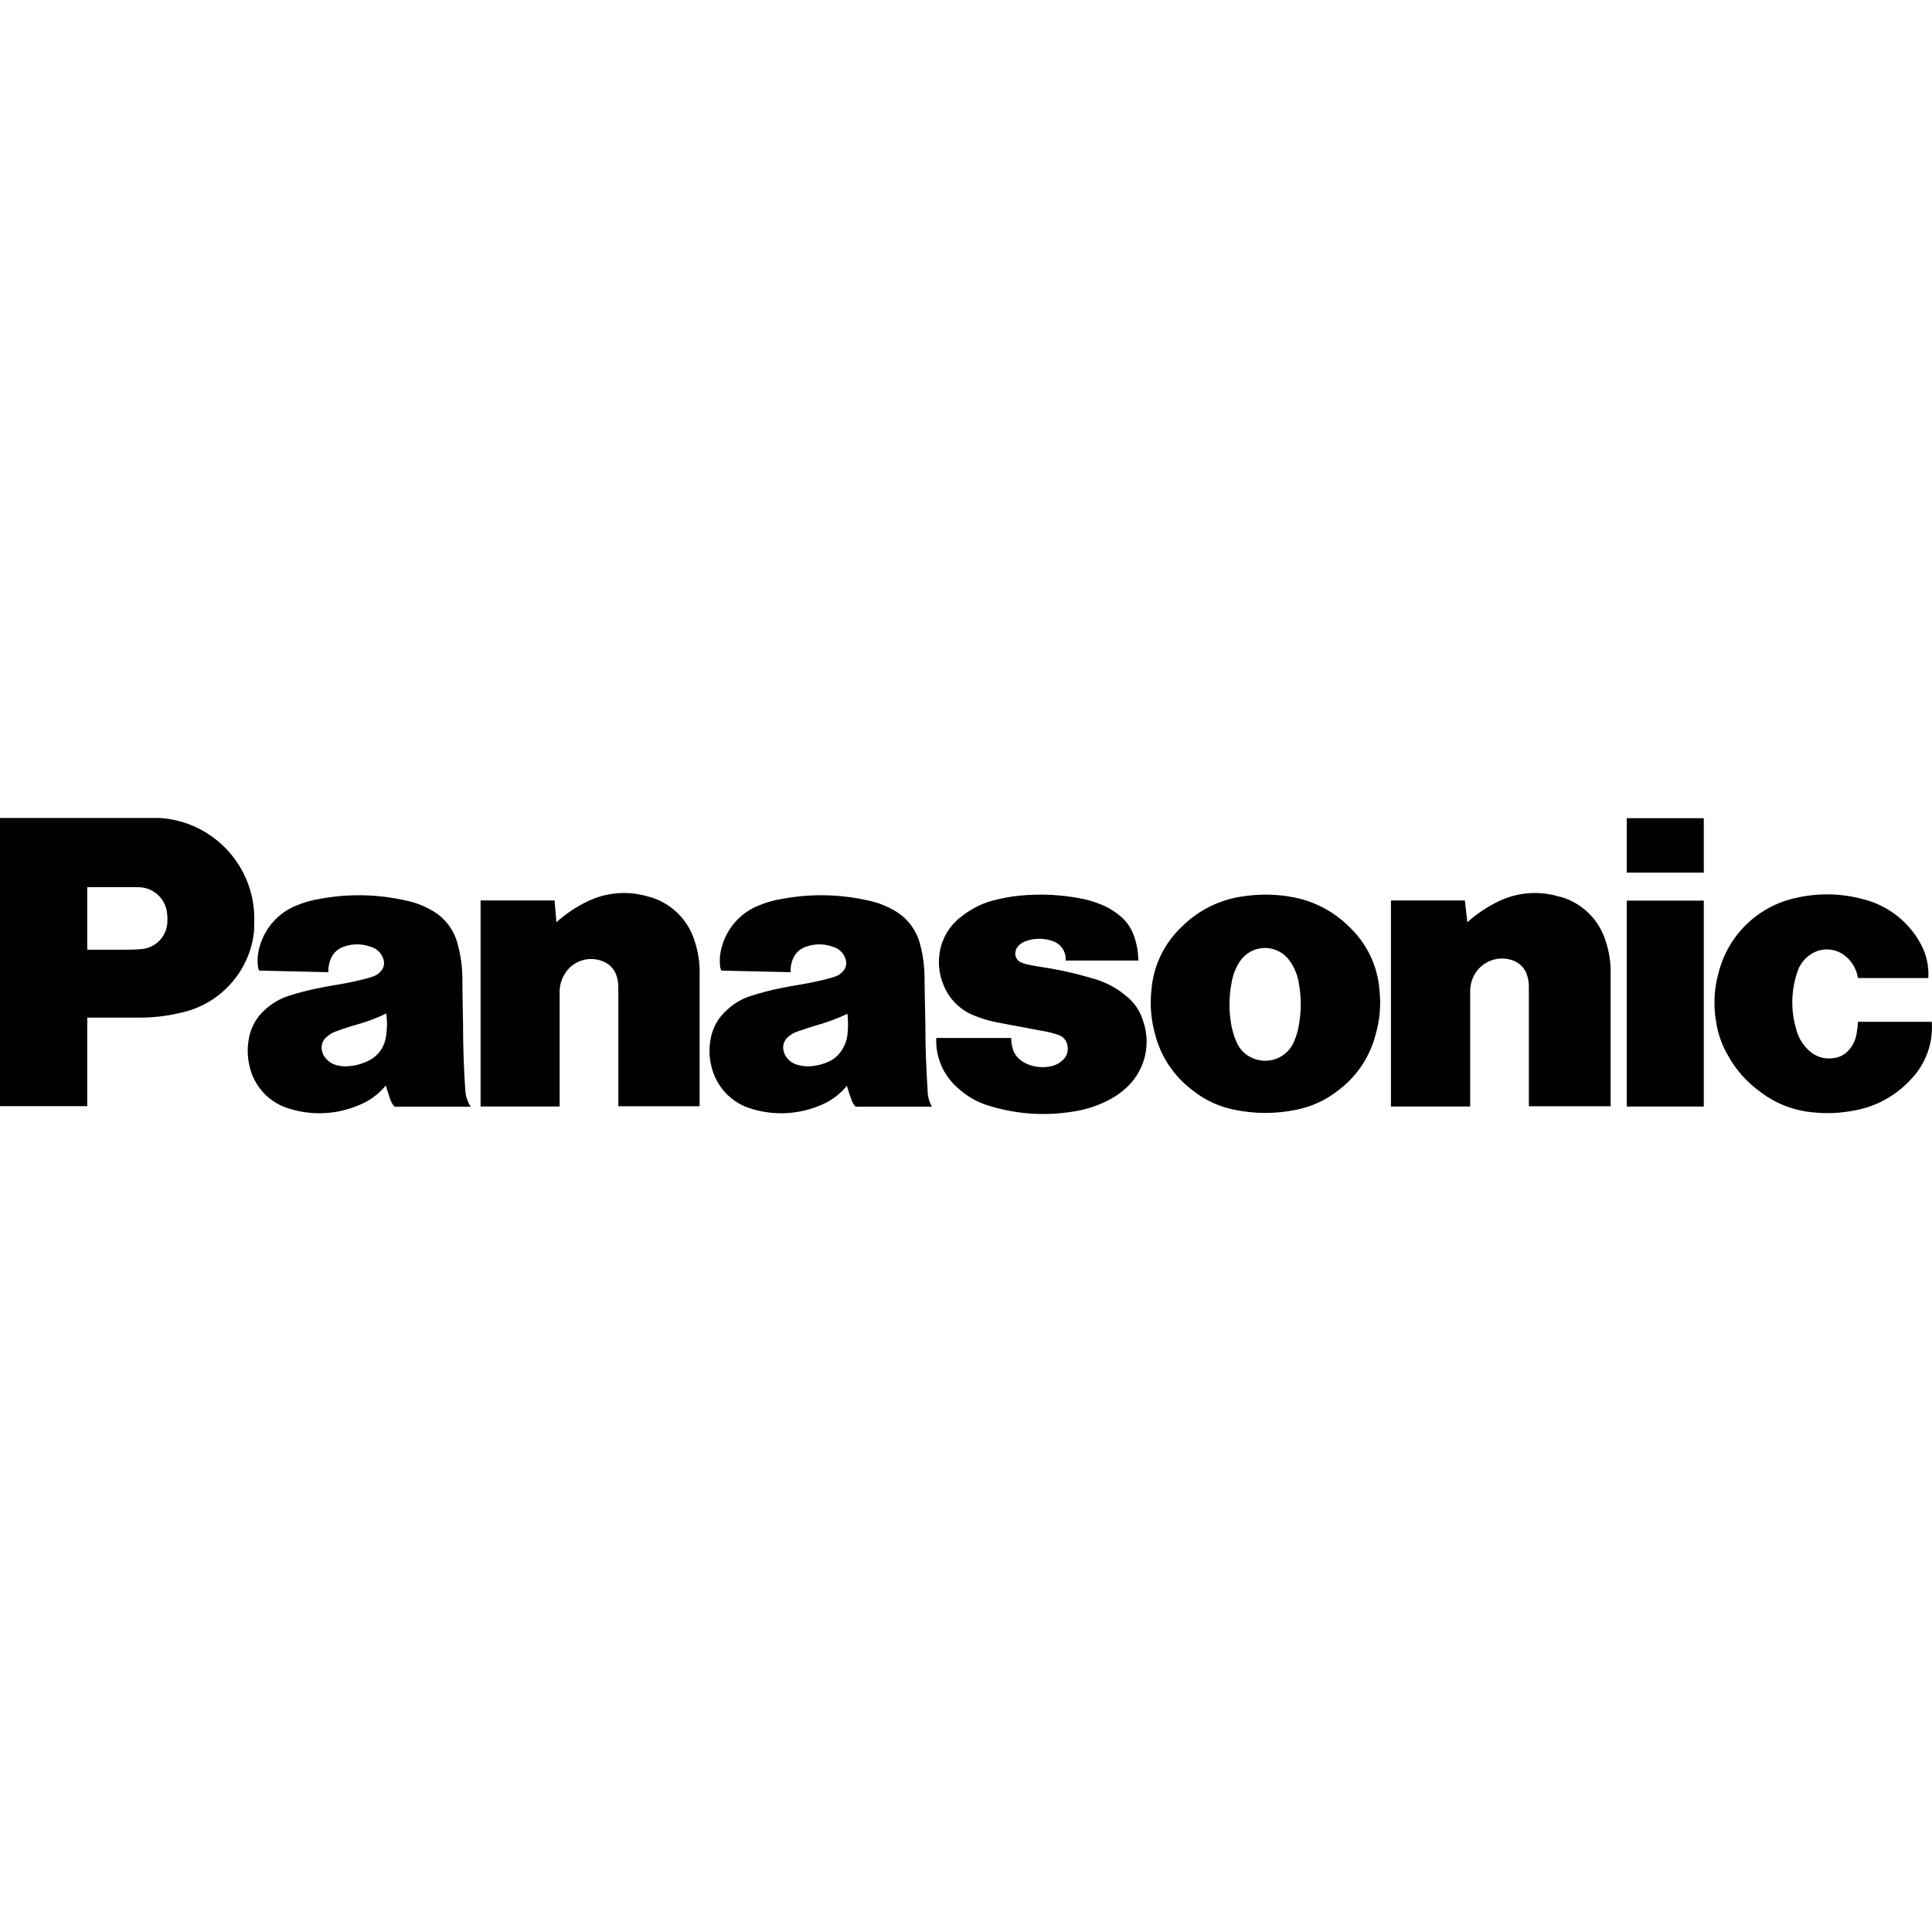
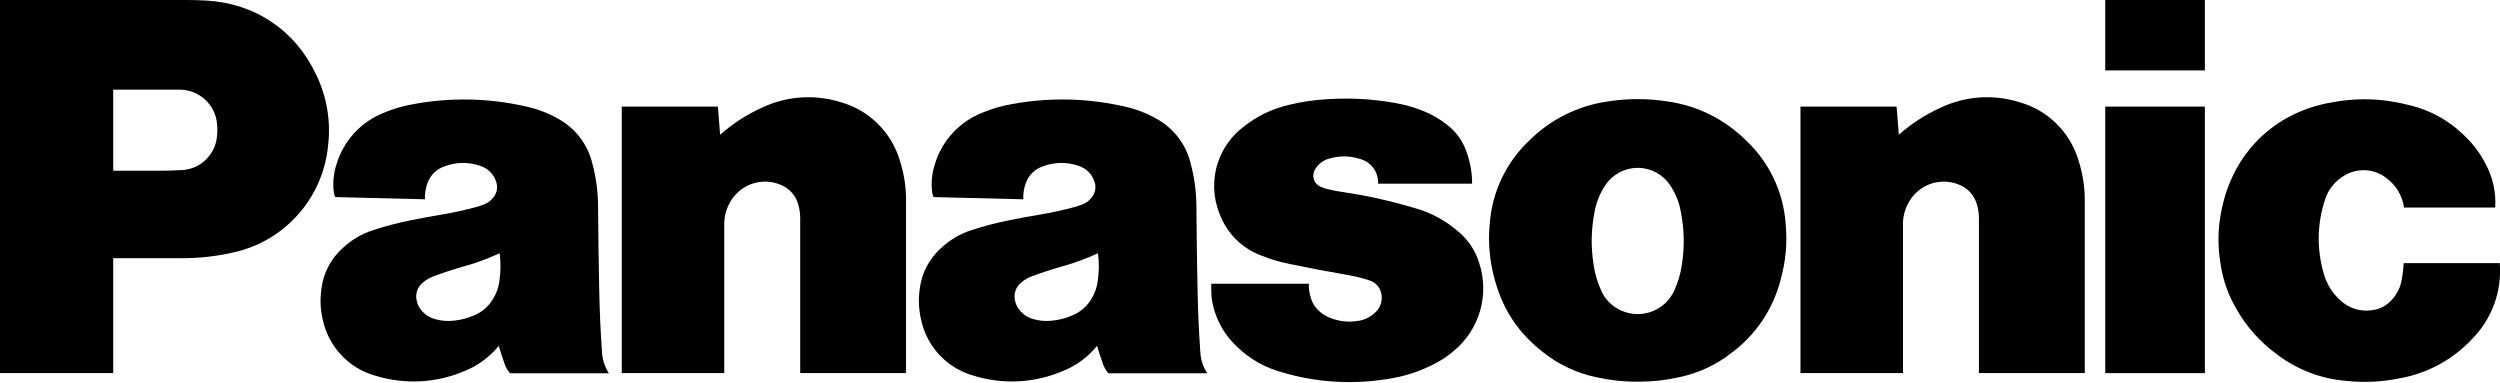
- <svg xmlns="http://www.w3.org/2000/svg" role="img" viewBox="0 0 24 24">
-   <path d="M3.157 11.485c.04-.691-.488-1.284-1.18-1.324H0v3.58h1.084v-1.1h.66c.166 0 .333-.02.496-.059.497-.103.87-.52.917-1.025v-.072zm-1.081.005a.35.35 0 0 1-.337.301c-.081.007-.15.007-.23.007h-.425v-.777h.632a.36.36 0 0 1 .36.326.658.658 0 0 1 0 .143zm3.678 1.45c0-.278-.01-.511-.01-.786a1.654 1.654 0 0 0-.057-.42.666.666 0 0 0-.332-.43 1.046 1.046 0 0 0-.316-.118 2.63 2.63 0 0 0-1.065-.02c-.1.015-.197.043-.29.082a.77.77 0 0 0-.455.5.597.597 0 0 0-.024.261.124.124 0 0 0 .014.048l.86.02a.386.386 0 0 1 .025-.153.262.262 0 0 1 .162-.162.49.49 0 0 1 .342 0 .23.23 0 0 1 .156.157.15.15 0 0 1-.02.13.22.22 0 0 1-.1.078l-.074.024c-.113.03-.228.055-.343.075a6.793 6.793 0 0 0-.276.05 3.248 3.248 0 0 0-.365.095.787.787 0 0 0-.295.173.621.621 0 0 0-.205.393.792.792 0 0 0 .012.299.71.71 0 0 0 .509.54c.277.084.574.068.841-.043a.83.83 0 0 0 .344-.248c.018.059.038.117.057.176.012.032.03.061.051.087h.948a.414.414 0 0 1-.068-.207c-.014-.2-.022-.4-.026-.601zm-.956-.088a.431.431 0 0 1-.067.193.406.406 0 0 1-.182.145.627.627 0 0 1-.21.054.453.453 0 0 1-.163-.013.244.244 0 0 1-.12-.074.204.204 0 0 1-.057-.106.17.17 0 0 1 .064-.174.314.314 0 0 1 .105-.063c.095-.035.19-.066.288-.093.118-.034.232-.078.342-.131a.907.907 0 0 1 0 .262zm3.262-1.712a1.038 1.038 0 0 0-.755.054 1.662 1.662 0 0 0-.393.262l-.023-.27h-.919v2.559h.982v-1.42a.413.413 0 0 1 .06-.221.383.383 0 0 1 .482-.16c.081.032.142.1.167.183.013.043.02.087.02.131v1.484h1.01v-1.652a1.205 1.205 0 0 0-.06-.394.822.822 0 0 0-.572-.558l.001.002zm5.95 1.25a1.076 1.076 0 0 0-.42-.231l-.106-.03a4.543 4.543 0 0 0-.58-.122 1.85 1.85 0 0 1-.156-.03.3.3 0 0 1-.068-.024.117.117 0 0 1-.059-.152v-.008a.222.222 0 0 1 .131-.105.491.491 0 0 1 .316 0c.107.03.178.133.17.244h.902a.9.9 0 0 0-.055-.31.551.551 0 0 0-.184-.255.848.848 0 0 0-.242-.138 1.196 1.196 0 0 0-.262-.073 2.627 2.627 0 0 0-.642-.037 2.033 2.033 0 0 0-.366.054 1.082 1.082 0 0 0-.444.211.693.693 0 0 0-.28.526.72.72 0 0 0 .052.316.675.675 0 0 0 .393.393c.09.036.183.064.278.082l.554.104c.07.01.138.028.205.051.06.018.103.07.113.131a.19.19 0 0 1-.052.176.304.304 0 0 1-.17.086.492.492 0 0 1-.262-.025.368.368 0 0 1-.105-.061.263.263 0 0 1-.089-.131.41.41 0 0 1-.02-.138h-.932v.055a.773.773 0 0 0 .256.555.99.99 0 0 0 .426.24c.329.098.676.12 1.014.065.16-.023.313-.073.455-.148a.935.935 0 0 0 .176-.118.778.778 0 0 0 .246-.852.632.632 0 0 0-.193-.302v.001zm6.198-2.226h.957v.676h-.957v-.676zm0 1.024h.957v2.558h-.957v-2.558zm2.872 1.505a1.167 1.167 0 0 1-.018.154.393.393 0 0 1-.096.199.299.299 0 0 1-.185.098.364.364 0 0 1-.316-.1.53.53 0 0 1-.152-.26 1.168 1.168 0 0 1 .012-.703.41.41 0 0 1 .178-.232.36.36 0 0 1 .407.017c.092.068.153.17.17.284h.874a.78.78 0 0 0-.09-.417 1.12 1.12 0 0 0-.724-.564 1.711 1.711 0 0 0-.806-.02c-.48.094-.863.456-.984.93a1.383 1.383 0 0 0-.031.621c.023.149.075.291.152.42.095.171.227.32.385.435.189.148.416.239.655.262.18.02.36.012.538-.025a1.24 1.24 0 0 0 .685-.38.928.928 0 0 0 .263-.719h-.917zm-3.704-1.553a1.038 1.038 0 0 0-.755.054 1.656 1.656 0 0 0-.393.262l-.031-.27h-.918v2.559h.984v-1.428a.425.425 0 0 1 .06-.221.393.393 0 0 1 .484-.16c.08.033.14.1.164.183a.453.453 0 0 1 .021.14v1.483h1.016v-1.652a1.2 1.2 0 0 0-.06-.394.822.822 0 0 0-.572-.558v.002zm-7.879 1.8c0-.278-.01-.511-.012-.786 0-.142-.018-.283-.054-.42a.675.675 0 0 0-.333-.43 1.056 1.056 0 0 0-.315-.118 2.637 2.637 0 0 0-1.067-.02c-.1.015-.196.043-.289.082a.766.766 0 0 0-.456.5.617.617 0 0 0-.025.261.149.149 0 0 0 .015.048l.86.02a.384.384 0 0 1 .024-.153.262.262 0 0 1 .163-.162.49.49 0 0 1 .342 0 .23.23 0 0 1 .156.157.15.15 0 0 1-.021.13.213.213 0 0 1-.098.078l-.075.024c-.113.03-.228.055-.343.075a6.314 6.314 0 0 0-.274.05 3.204 3.204 0 0 0-.366.095.762.762 0 0 0-.296.173.617.617 0 0 0-.21.393.753.753 0 0 0 .012.299c.056.26.252.469.508.54.277.084.575.068.842-.043a.808.808 0 0 0 .335-.245c.017.058.036.116.057.173.01.032.029.062.052.087h.948a.418.418 0 0 1-.054-.207 13.47 13.47 0 0 1-.026-.601zm-.97-.084a.435.435 0 0 1-.07.189.371.371 0 0 1-.167.145.656.656 0 0 1-.205.054.466.466 0 0 1-.175-.015.248.248 0 0 1-.122-.073.214.214 0 0 1-.055-.105.172.172 0 0 1 .057-.17.344.344 0 0 1 .105-.063 4.83 4.83 0 0 1 .288-.093c.118-.035.233-.079.344-.131.01.087.01.175 0 .262zm5.483-1.72a1.858 1.858 0 0 0-.577 0 1.33 1.33 0 0 0-.747.371 1.21 1.21 0 0 0-.383.798c-.02.185-.003.372.048.551.073.278.239.522.47.693.147.117.32.197.504.235.26.055.527.055.787 0 .184-.038.359-.118.507-.235.23-.17.396-.415.468-.693a1.42 1.42 0 0 0 .05-.55 1.208 1.208 0 0 0-.383-.799 1.33 1.33 0 0 0-.743-.37l-.001-.001zm.06 1.814a.388.388 0 0 1-.513.193.371.371 0 0 1-.194-.193.903.903 0 0 1-.072-.246 1.42 1.42 0 0 1 .012-.515.657.657 0 0 1 .1-.247.374.374 0 0 1 .622 0 .627.627 0 0 1 .105.247c.034.17.038.344.01.515a.885.885 0 0 1-.07.246z" />
+ <svg xmlns="http://www.w3.org/2000/svg" xmlns:xlink="http://www.w3.org/1999/xlink" width="600" height="91.7">
+   <path d="M43.59 61.96H27.17V40.98h10.67c2.02 0 3.74-.05 5.76-.16a8.78 8.78 0 0 0 6.81-3.67 8.21 8.21 0 0 0 1.6-3.9c.18-1.24.2-2.3.08-3.56a9.01 9.01 0 0 0-9.02-8.17h-15.9v68.02H0V0H44.4c1.77 0 3.26.03 5.03.13C61.22.76 70.93 7.31 75.92 18a30.6 30.6 0 0 1 2.81 17.02A29.06 29.06 0 0 1 55.7 60.65a53.6 53.6 0 0 1-12.1 1.31" />
+   <path id="a" stroke-width="3.65" d="M144.48 84.53c-.36-5.27-.56-9.73-.67-15.02-.14-6.95-.22-12.8-.27-19.75a40.94 40.94 0 0 0-1.38-10.54 16.68 16.68 0 0 0-8.3-10.77A27.03 27.03 0 0 0 126 25.5a66.75 66.75 0 0 0-26.67-.53c-2.6.45-4.77 1.08-7.22 2.1a19.22 19.22 0 0 0-11.38 12.46 15.3 15.3 0 0 0-.61 6.6c.04.42.15.78.34 1.17l21.53.53a9.65 9.65 0 0 1 .58-3.82 6.54 6.54 0 0 1 4.06-4.07 12.57 12.57 0 0 1 8.59-.15 5.88 5.88 0 0 1 3.9 3.95c.36 1.2.18 2.4-.55 3.43a5.12 5.12 0 0 1-2.46 1.92c-.64.25-1.2.42-1.85.6a84.5 84.5 0 0 1-8.6 1.87c-2.42.4-4.46.77-6.86 1.26a76.94 76.94 0 0 0-9.13 2.38 19.15 19.15 0 0 0-7.4 4.32 15.61 15.61 0 0 0-5.12 9.71c-.37 2.61-.28 4.88.3 7.45a17.8 17.8 0 0 0 12.7 13.51 31.1 31.1 0 0 0 21.16-1.07 20.2 20.2 0 0 0 8.38-6.12l-1.52-11a9.3 9.3 0 0 1-4.26 3.63c-1.7.75-3.25 1.15-5.1 1.34-1.55.15-2.89.04-4.39-.38a6.23 6.23 0 0 1-3.03-1.82 5.41 5.41 0 0 1-1.4-2.69 4.28 4.28 0 0 1 1.46-4.23 8.39 8.39 0 0 1 2.7-1.58 94.5 94.5 0 0 1 7.2-2.34c3.09-.87 5.64-1.81 8.57-3.16.28 2.34.27 4.34-.06 6.67-.23 1.71-.76 3.12-1.69 4.56l1.52 11c.47 1.56.9 2.86 1.44 4.4.3.85.7 1.51 1.3 2.18h23.7a10.28 10.28 0 0 1-1.65-5.04" />
+   <path id="b" stroke-width="3.65" d="M172.83 32.34a39.66 39.66 0 0 1 9.93-6.45 25.96 25.96 0 0 1 18.9-1.4 20.62 20.62 0 0 1 14.27 13.94 30.88 30.88 0 0 1 1.52 9.83v41.28h-25.4V52.42c0-1.24-.16-2.3-.52-3.48a7.04 7.04 0 0 0-4.13-4.57 9.58 9.58 0 0 0-12.08 4 10.41 10.41 0 0 0-1.5 5.53v35.64h-24.6V25.58h23.07l.54 6.76" />
+   <use width="100%" height="100%" transform="translate(143.6)" xlink:href="#a" />
+   <path d="M323.58 66.03c1.83.31 3.36.7 5.12 1.28a4.1 4.1 0 0 1 2.8 3.13 4.67 4.67 0 0 1-1.29 4.4 7.33 7.33 0 0 1-4.25 2.17c-2.26.36-4.26.18-6.4-.6a8.64 8.64 0 0 1-2.73-1.55 6.89 6.89 0 0 1-2.23-3.36 10.4 10.4 0 0 1-.48-3.41H290.7v1.36c0 2.2.34 4.07 1.11 6.14 1.18 3.1 2.79 5.5 5.22 7.76a24.87 24.87 0 0 0 10.65 6 56.77 56.77 0 0 0 25.36 1.6 35.03 35.03 0 0 0 11.37-3.7 23 23 0 0 0 4.4-2.95A19.48 19.48 0 0 0 354.97 63a15.54 15.54 0 0 0-4.82-7.29 26.96 26.96 0 0 0-10.6-5.77l-2.56-.73a113.9 113.9 0 0 0-14.48-3.08c-1.38-.2-2.54-.42-3.9-.74a9 9 0 0 1-1.73-.6 2.86 2.86 0 0 1-1.44-3.78l.11-.22a5.58 5.58 0 0 1 3.43-2.72c2.68-.77 5.14-.7 7.77.18a5.81 5.81 0 0 1 3.98 5.83h22.58a22.28 22.28 0 0 0-1.38-7.72 13.73 13.73 0 0 0-4.62-6.4 21.94 21.94 0 0 0-6.03-3.44 32.78 32.78 0 0 0-6.54-1.82 66.63 66.63 0 0 0-16.07-.9c-3.24.18-5.97.58-9.14 1.32-4.26 1-7.7 2.65-11.14 5.35a17.76 17.76 0 0 0-6.07 8.49 17.86 17.86 0 0 0 .42 12.48 17 17 0 0 0 9.85 9.85c2.37.94 4.44 1.56 6.94 2.07 4.93 1.02 9.1 1.81 14.06 2.66M400.3 24.36c-2.53-.4-4.69-.57-7.25-.57-2.56 0-4.71.17-7.25.57a33.22 33.22 0 0 0-18.65 9.25 30.42 30.42 0 0 0-9.6 19.96 36.59 36.59 0 0 0 1.25 13.76c2 7.22 5.78 12.8 11.73 17.35a30.34 30.34 0 0 0 12.63 5.86 43.8 43.8 0 0 0 9.9 1.06c3.5 0 6.46-.3 9.89-1.06a30.35 30.35 0 0 0 12.63-5.86L401.84 69.7a9.63 9.63 0 0 1-12.74 4.83 9.28 9.28 0 0 1-4.83-4.83 22.31 22.31 0 0 1-1.81-6.17c-.68-4.5-.6-8.4.27-12.86.45-2.31 1.23-4.2 2.52-6.18a9.34 9.34 0 0 1 15.6 0 16.43 16.43 0 0 1 2.52 6.18c.87 4.47.96 8.37.28 12.86-.34 2.25-.88 4.1-1.81 6.17l13.74 14.98a31.58 31.58 0 0 0 11.72-17.35c1.31-4.7 1.69-8.9 1.25-13.76a30.4 30.4 0 0 0-9.6-19.96 33.19 33.19 0 0 0-18.65-9.25" />
+   <use width="100%" height="100%" transform="translate(282.89)" xlink:href="#b" />
+   <path d="M505.26 0v16.9h23.91V0zm0 25.59v63.96h23.91V25.59zM593.4 81.25a31.2 31.2 0 0 1-17.18 9.49c-4.64.94-8.7 1.14-13.41.65a31.59 31.59 0 0 1-16.44-6.42 34.24 34.24 0 0 1-9.63-10.82 29.79 29.79 0 0 1-3.78-10.58c-.9-5.44-.66-10.22.77-15.54 3.27-12.1 12.36-20.67 24.63-23.22 7-1.45 13.22-1.3 20.15.49a27.84 27.84 0 0 1 12.57 6.89 25.35 25.35 0 0 1 5.5 7.21 19.24 19.24 0 0 1 2.27 10.4h-21.87a10.68 10.68 0 0 0-4.24-7.06 8.9 8.9 0 0 0-10.27-.5 10.15 10.15 0 0 0-4.5 5.79 29.54 29.54 0 0 0-.28 17.56 13.26 13.26 0 0 0 3.83 6.34 9.13 9.13 0 0 0 7.9 2.5 7.35 7.35 0 0 0 4.62-2.48 9.5 9.5 0 0 0 2.4-4.93c.24-1.35.37-2.5.45-3.87h23.05a23.13 23.13 0 0 1-6.54 18.1" />
</svg>
